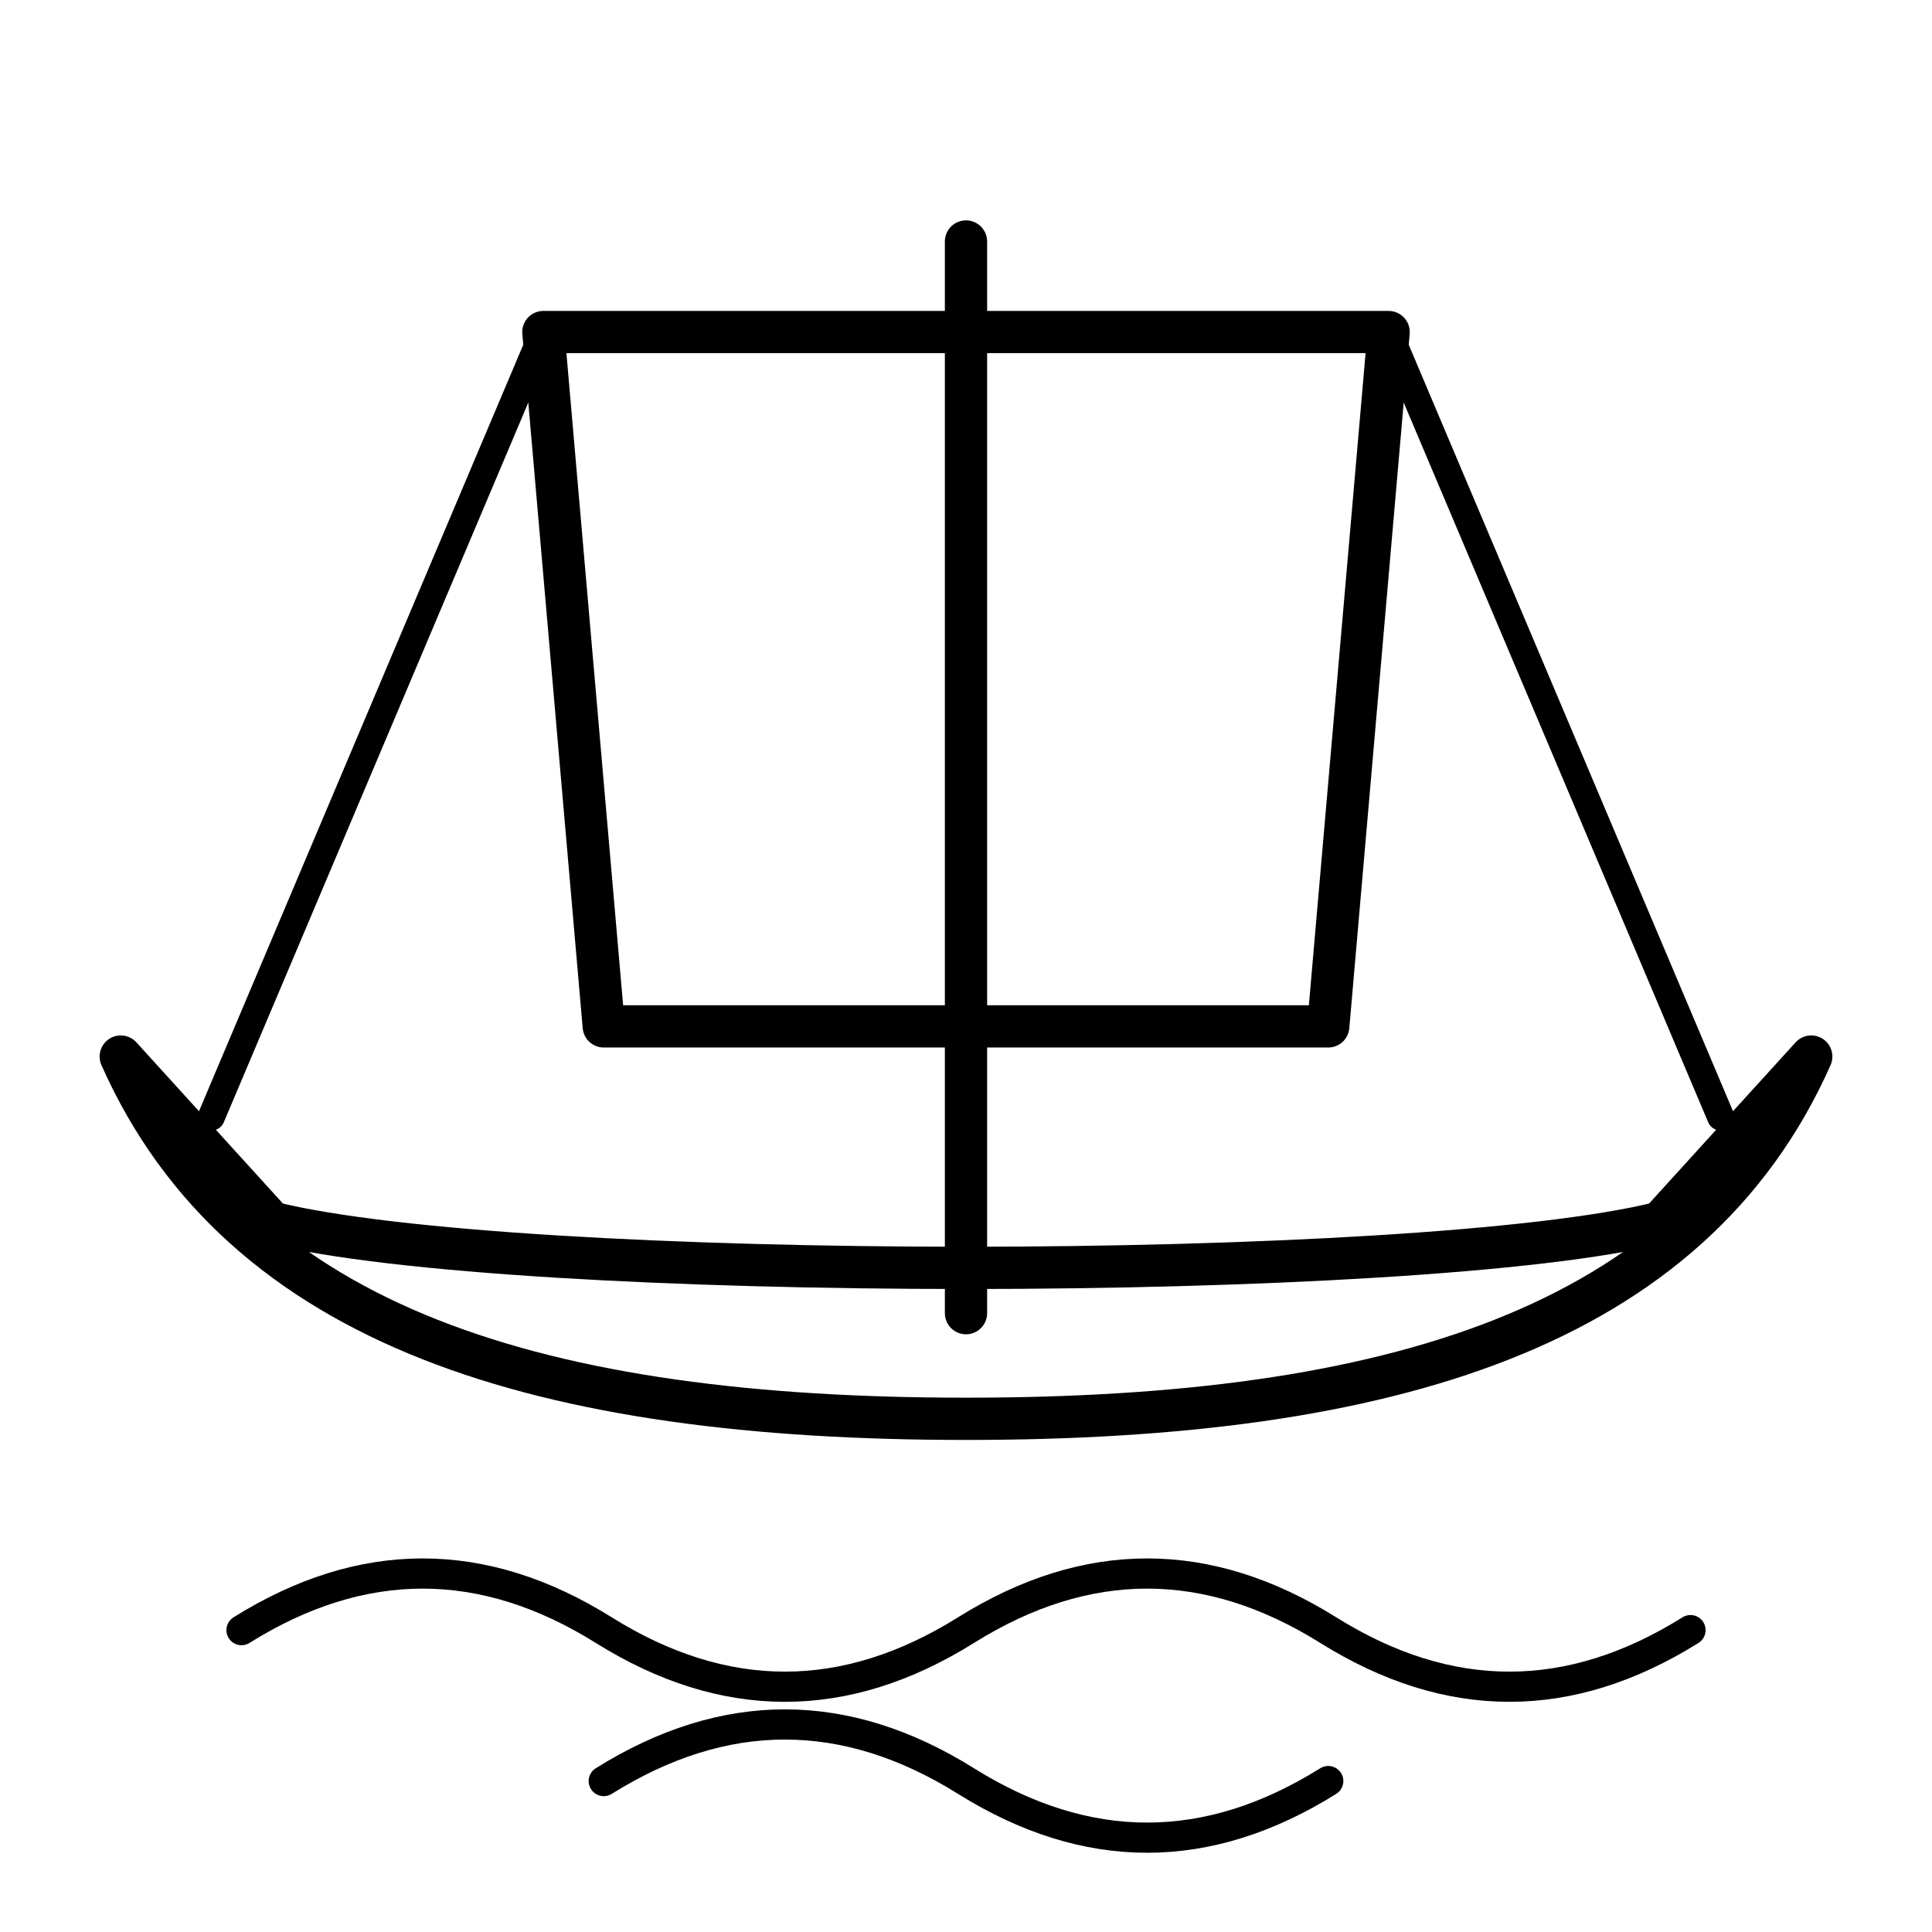
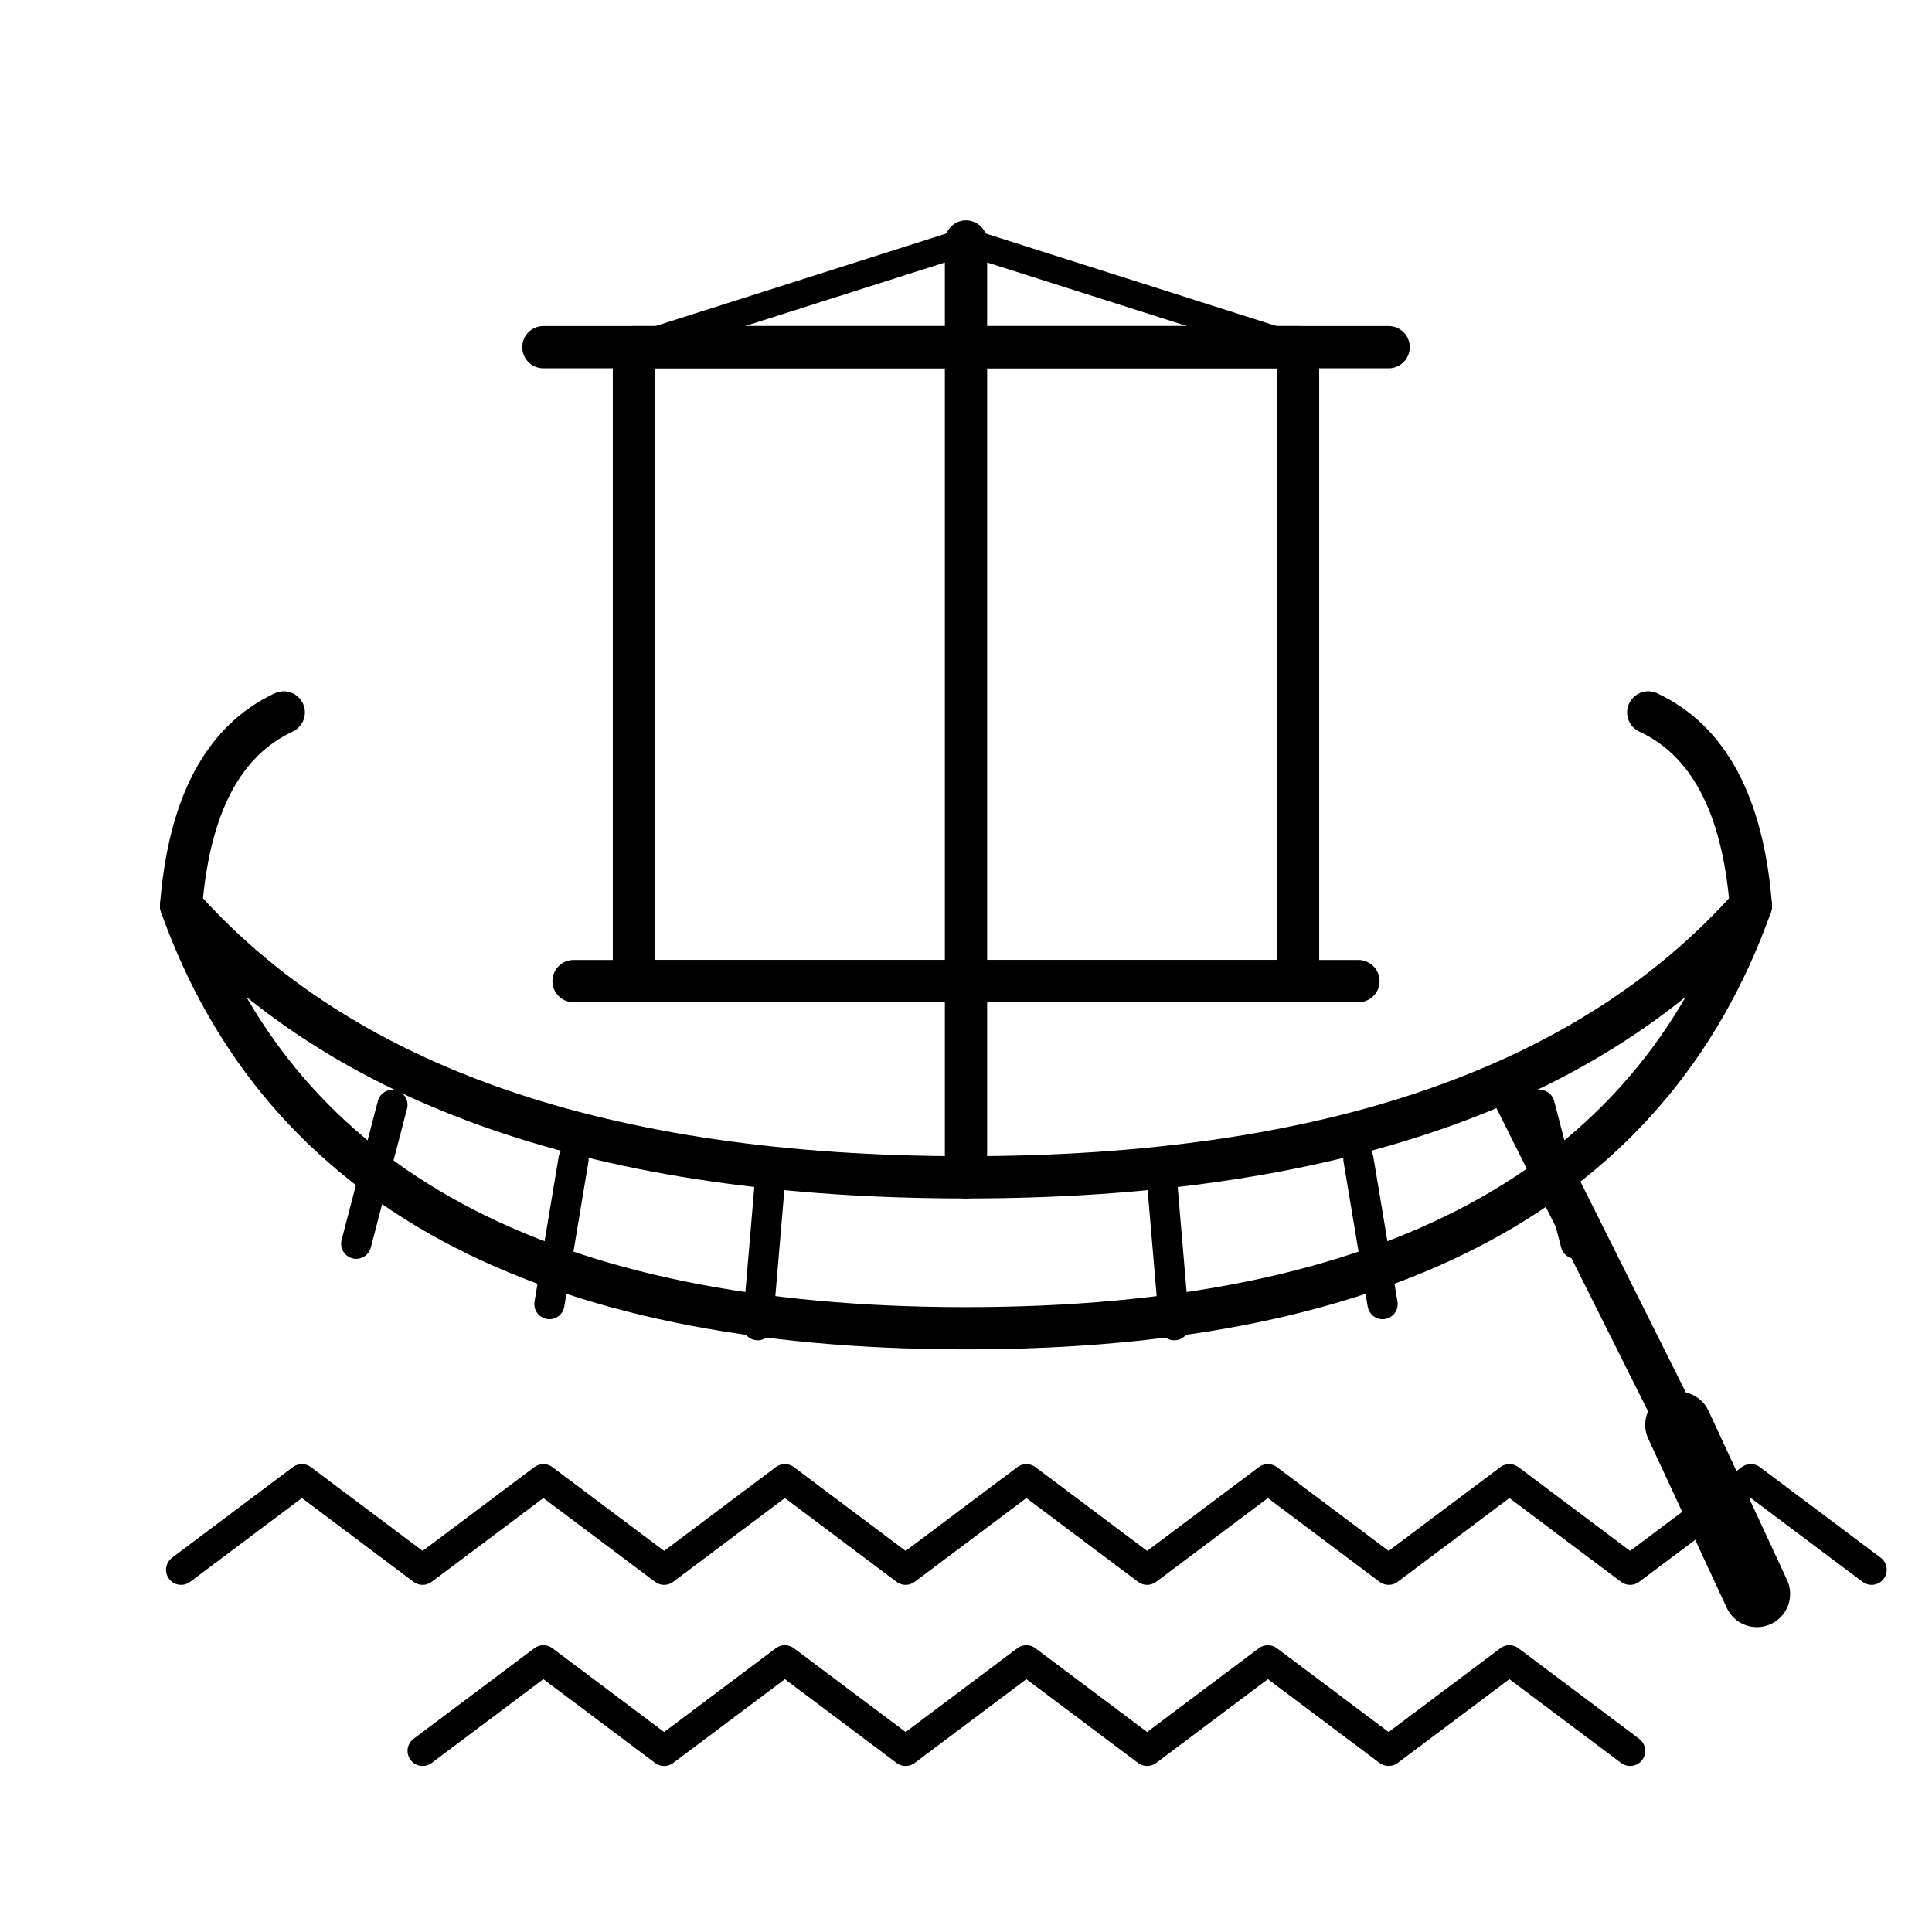
<svg xmlns="http://www.w3.org/2000/svg" viewBox="0 0 64 64" fill="none" stroke="#000" stroke-width="1.4" stroke-linecap="round" stroke-linejoin="round">
-   <path d="M4 35c4 9 14 12 28 12s24-3 28-12M4 35l5 5.5c8 2 38 2 46 0l5-5.5" />
-   <path d="M32 43.5V8" />
-   <path d="M18 11h28M20 34h24M18 11l2 23M46 11l-2 23" />
-   <path d="M18 11L7 37M46 11l11 26" stroke-width=".9" />
-   <path d="M8 54c4-2.5 8-2.5 12 0s8 2.5 12 0 8-2.5 12 0 8 2.5 12 0M20 59c4-2.5 8-2.5 12 0s8 2.5 12 0" stroke-width="1" />
+   <path d="M6 30q.4-5 3.4-6.4M58 30q-.4-5-3.4-6.4" />
+   <path d="M6 30q5 14 26 14t26-14M6 30q8 9 26 9t26-9" />
+   <path d="M13 36.6l-1.2 4.6M19 38.4l-.8 4.8M25.5 39.2l-.4 4.7M38.5 39.2l.4 4.7M45 38.4l.8 4.8M51 36.6l1.2 4.6" stroke-width="1" />
+   <path d="M32 39V8" />
+   <path d="M21 11.5h22v21H21z" />
+   <path d="M18 11.5h28M19 32.5h26" />
+   <path d="M32 8l-11 3.5M32 8l11 3.5" stroke-width=".9" />
+   <path d="M50 36l7 14" />
+   <path d="M55.6 47.2l2.6 5.6" stroke-width="2.2" />
+   <path d="M6 52l4-3 4 3 4-3 4 3 4-3 4 3 4-3 4 3 4-3 4 3 4-3 4 3 4-3 4 3M14 58l4-3 4 3 4-3 4 3 4-3 4 3 4-3 4 3 4-3 4 3" stroke-width="1" />
</svg>
